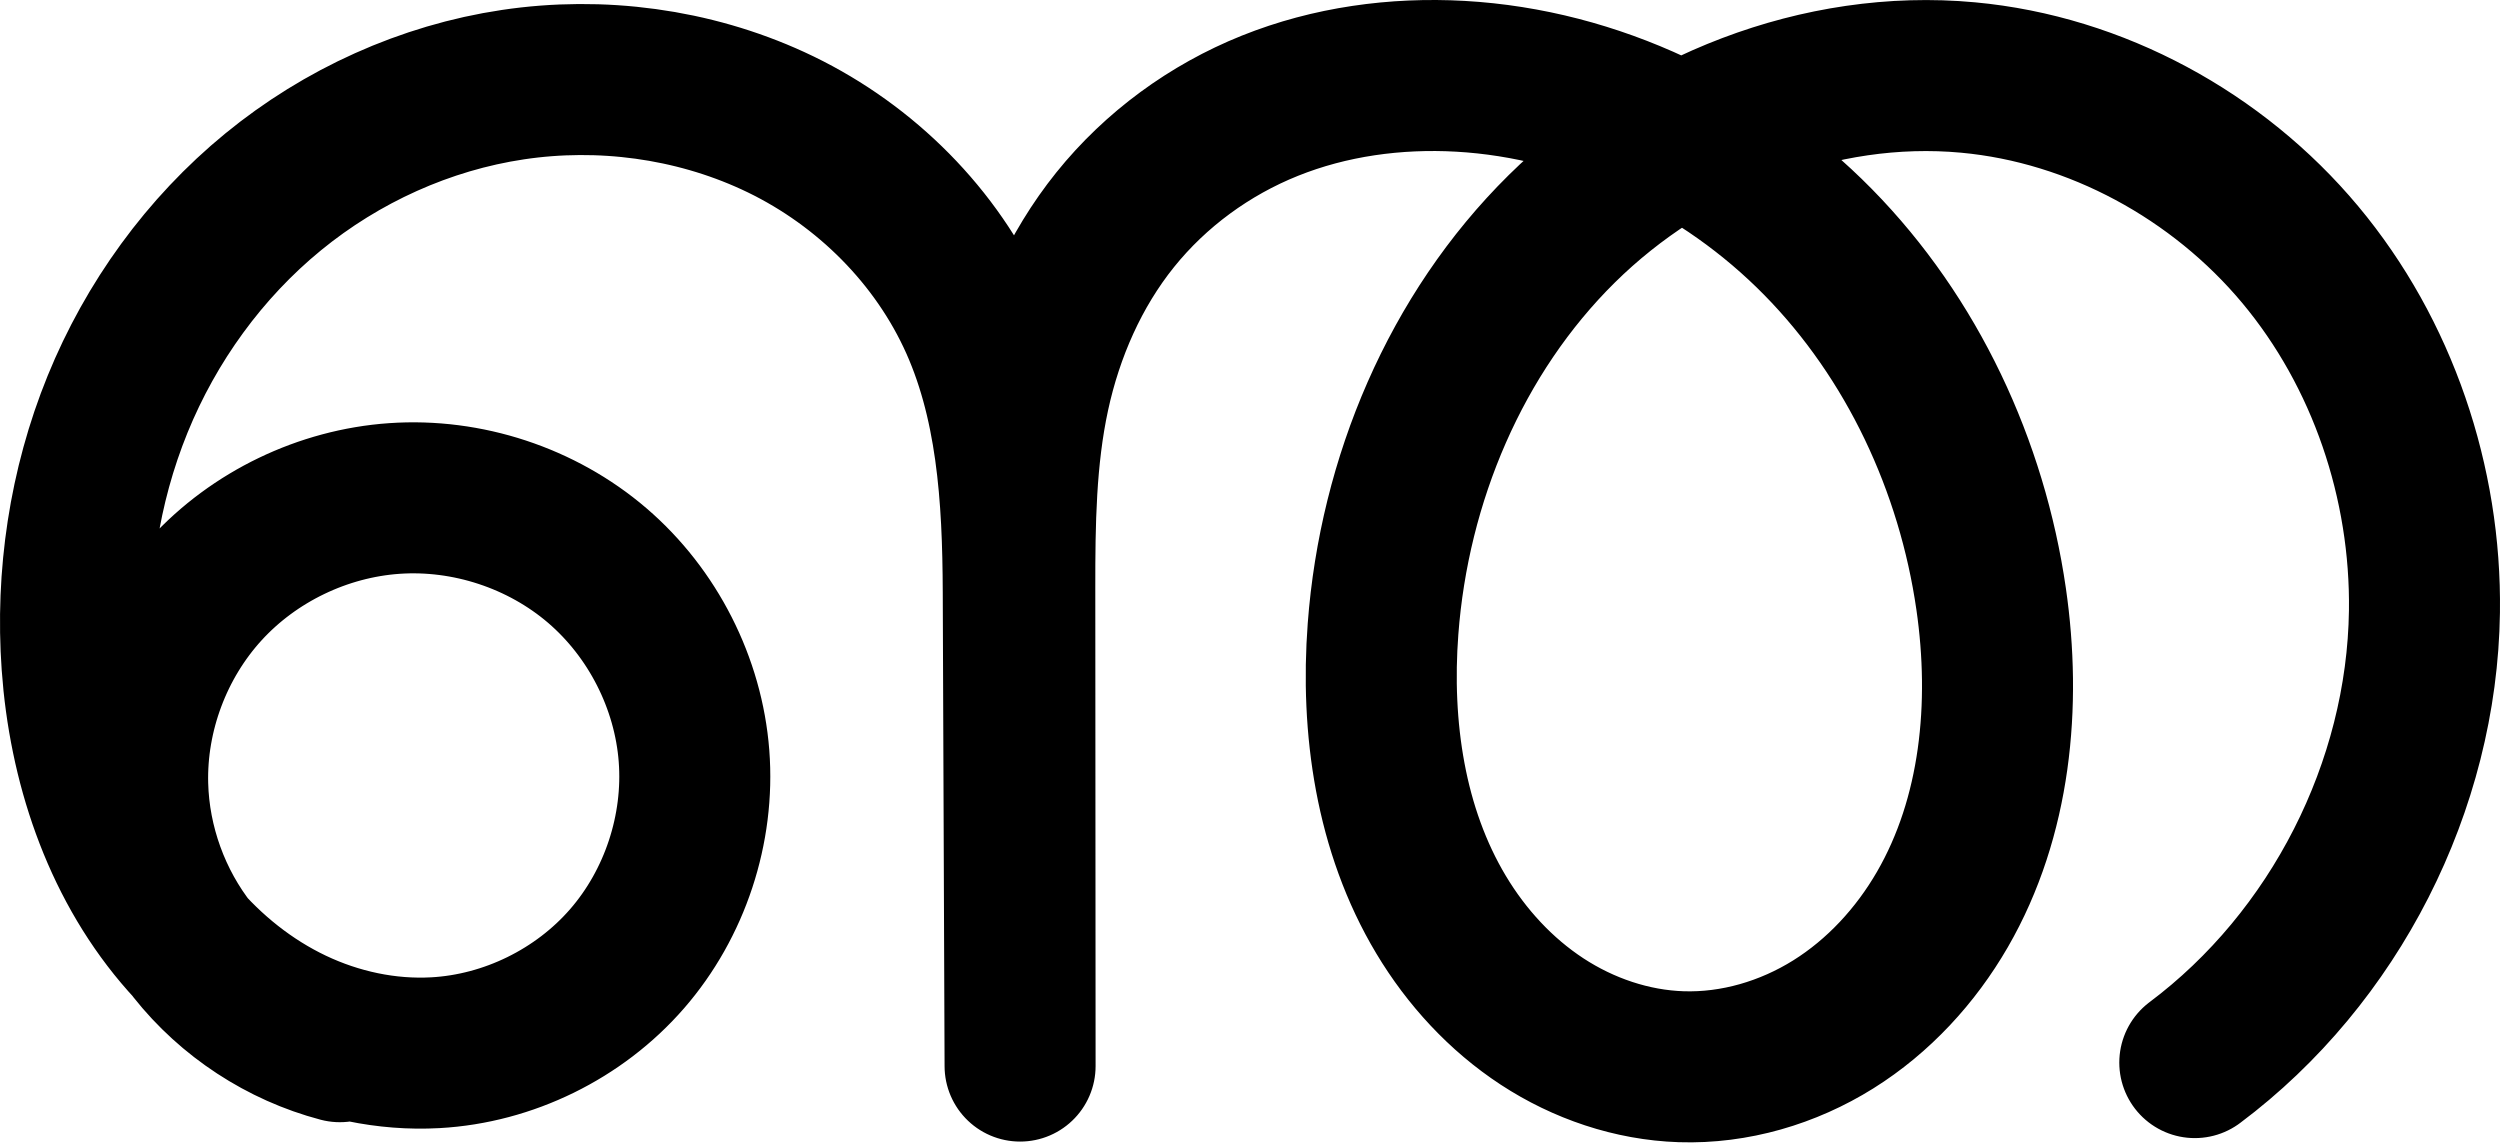
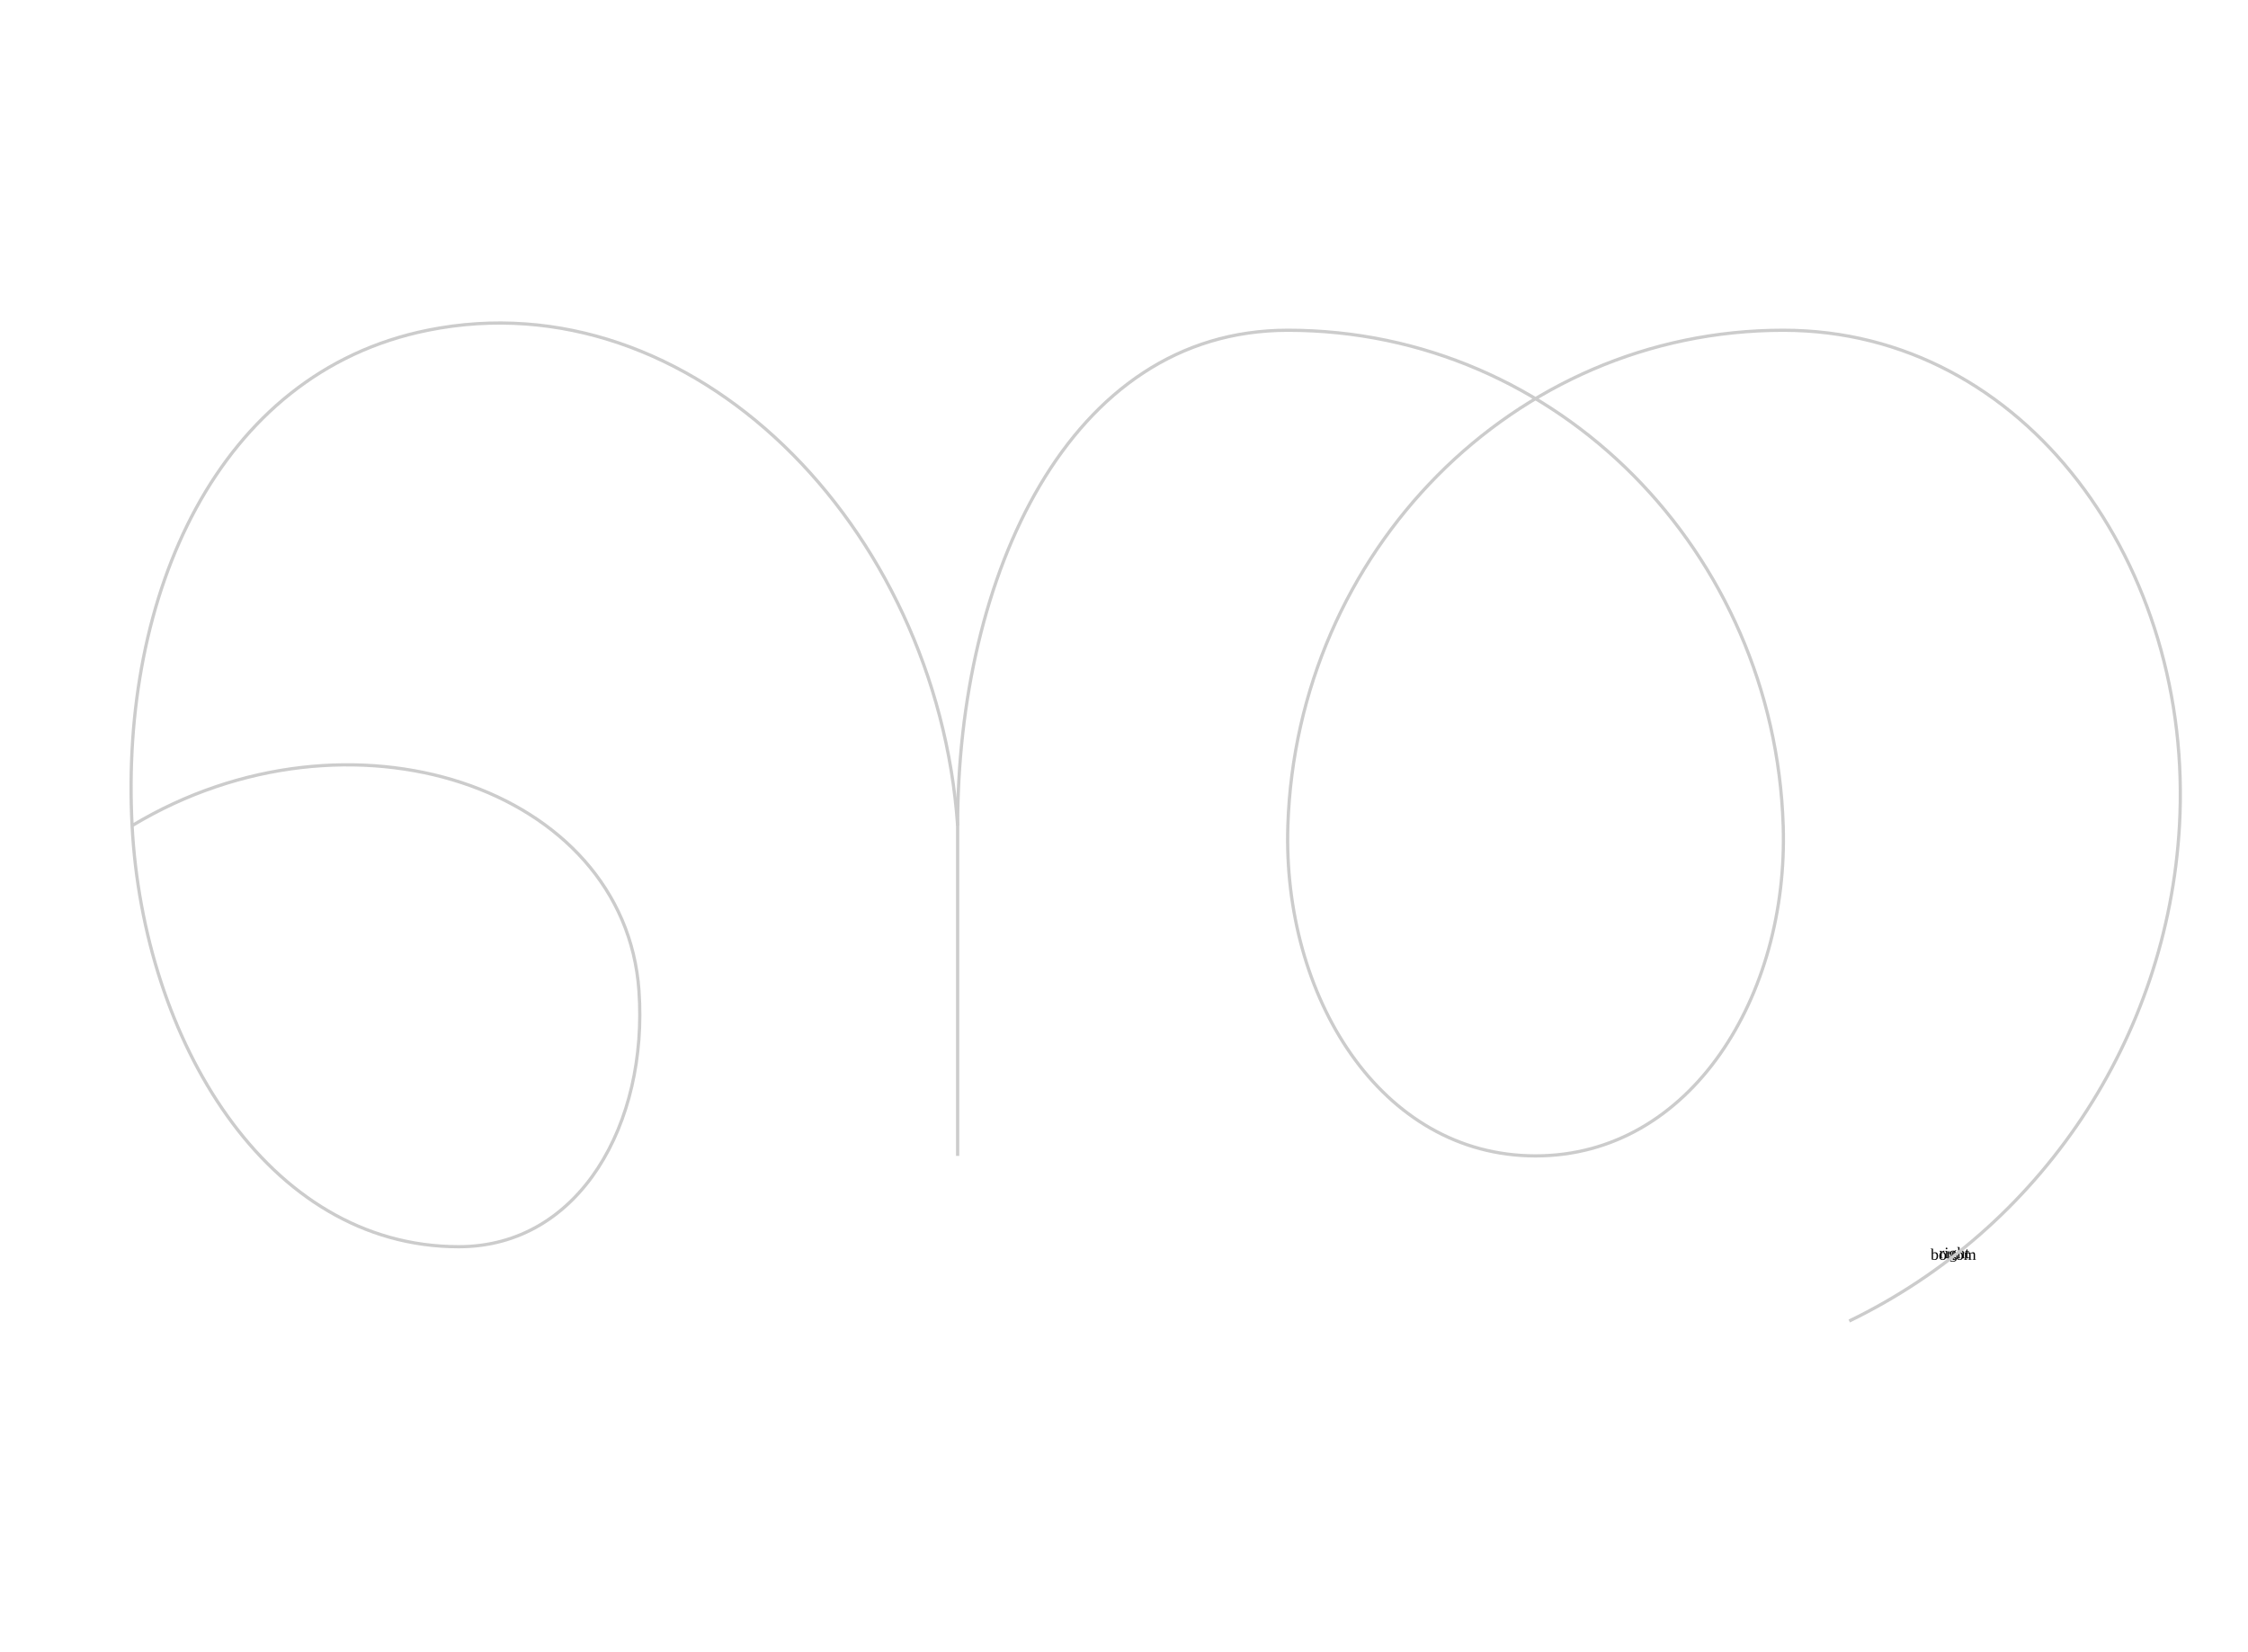
- <svg xmlns="http://www.w3.org/2000/svg" width="579.404" height="264.758" id="svg2992" version="1.1">
-   <defs id="defs5498">
-     </defs>
-   <g id="layer1" transform="translate(-954.0561,239.538)">
-     <g id="layer1-05" transform="translate(-185.1589,-518.0424)">
-       <g transform="translate(-2634.39,235.9302)" id="layer1-0" />
-       <g transform="translate(-2612.152,1410.012)" id="layer1-0-3" />
-       <path id="path4139-1-0-4-2-2-4-1-2-0" d="m 1217.975,521.088 c -13.374,-3.524 -25.539,-11.487 -34.12,-22.333 -8.582,-10.847 -13.532,-24.517 -13.885,-38.343 -0.423,-16.537 5.815,-33.142 16.983,-45.346 11.169,-12.204 27.137,-19.88 43.639,-21.031 16.897,-1.178 34.184,4.51 47.044,15.535 12.86,11.024 21.128,27.262 22.424,44.151 1.297,16.889 -4.409,34.218 -15.526,46.997 -11.117,12.779 -27.513,20.834 -44.426,21.767 -11.296,0.623 -22.698,-1.836 -32.912,-6.7 -10.214,-4.864 -19.244,-12.095 -26.539,-20.742 -14.589,-17.294 -21.981,-39.882 -23.59,-62.451 -1.462,-20.498 1.646,-41.353 9.393,-60.387 7.747,-19.034 20.156,-36.202 36.054,-49.223 15.898,-13.021 35.277,-21.833 55.603,-24.863 20.325,-3.03 41.542,-0.218 60.216,8.36 19.903,9.143 36.661,25.173 46.062,44.956 9.401,19.783 10.73,42.306 10.814,64.209 l 0.422,109.934 -0.068,-110.836 c -0.01,-15.011 0.177,-30.142 3.349,-44.814 3.171,-14.672 9.35,-28.791 18.756,-40.489 9.406,-11.698 21.92,-20.837 35.852,-26.426 13.932,-5.589 29.16,-7.673 44.147,-6.828 31.113,1.754 61.067,16.195 82.913,38.417 21.846,22.222 35.649,51.88 40.105,82.722 3.537,24.483 1.085,50.534 -11.292,71.953 -6.188,10.709 -14.807,20.087 -25.296,26.643 -10.489,6.555 -22.865,10.214 -35.227,9.811 -11.444,-0.373 -22.683,-4.211 -32.262,-10.483 -9.579,-6.271 -17.516,-14.924 -23.402,-24.745 -11.772,-19.642 -15.17,-43.427 -13.456,-66.262 2.589,-34.482 16.817,-68.397 41.417,-92.699 24.6,-24.301 59.73,-38.263 94.162,-35.075 29.701,2.75 57.845,18.132 76.97,41.022 19.125,22.89 29.219,52.921 28.809,82.746 -0.557,40.494 -20.805,80.264 -53.223,104.537" style="fill:none;fill-rule:evenodd;stroke:#000000;stroke-width:35;stroke-linecap:round;stroke-linejoin:round;stroke-miterlimit:4;stroke-dasharray:none;stroke-opacity:1" />
-     </g>
+ <svg xmlns="http://www.w3.org/2000/svg" version="1.1" width="1394.187" height="1024" viewBox="0 0 1394.187 1024">
+   <g transform="translate(1202.61 780.2758)" style="fill: rgb(0%,0%,0%);">
+     <text font-size="9.963">right</text>
  </g>
+   <g transform="translate(1197.365 781.2444)" style="fill: rgb(0%,0%,0%);">
+     <text font-size="9.963">bottom</text>
+   </g>
+   <path d="M81.919 512C216.994 430.733,387.45 488.133,396.28 614.4C402.003 696.241,359.878 773.12,284.499 773.12C165.265 773.12,88.899 644.433,81.919 512C74.441 370.122,134.16 231.275,265.236 204.8C429.24 171.674,580.957 326.654,593.919 512C593.919 512.017,593.919 716.783,593.919 716.8" style="stroke:rgb(80%,80%,80%); stroke-width: 2;stroke-linejoin: round;stroke-miterlimit: 10;fill: none;" />
+   <path d="M593.919 512C593.919 358.193,662.151 204.8,798.719 204.8C966.384 204.8,1100.424 342.661,1105.919 512C1109.333 617.236,1048.883 716.8,952.319 716.8C855.755 716.8,795.304 617.236,798.719 512C804.213 342.661,938.253 204.8,1105.919 204.8C1256.851 204.8,1360.731 351.879,1351.679 512C1344.218 643.978,1265.835 761.552,1146.879 819.2" style="stroke:rgb(80%,80%,80%); stroke-width: 2;stroke-linejoin: round;stroke-miterlimit: 10;fill: none;" />
</svg>
